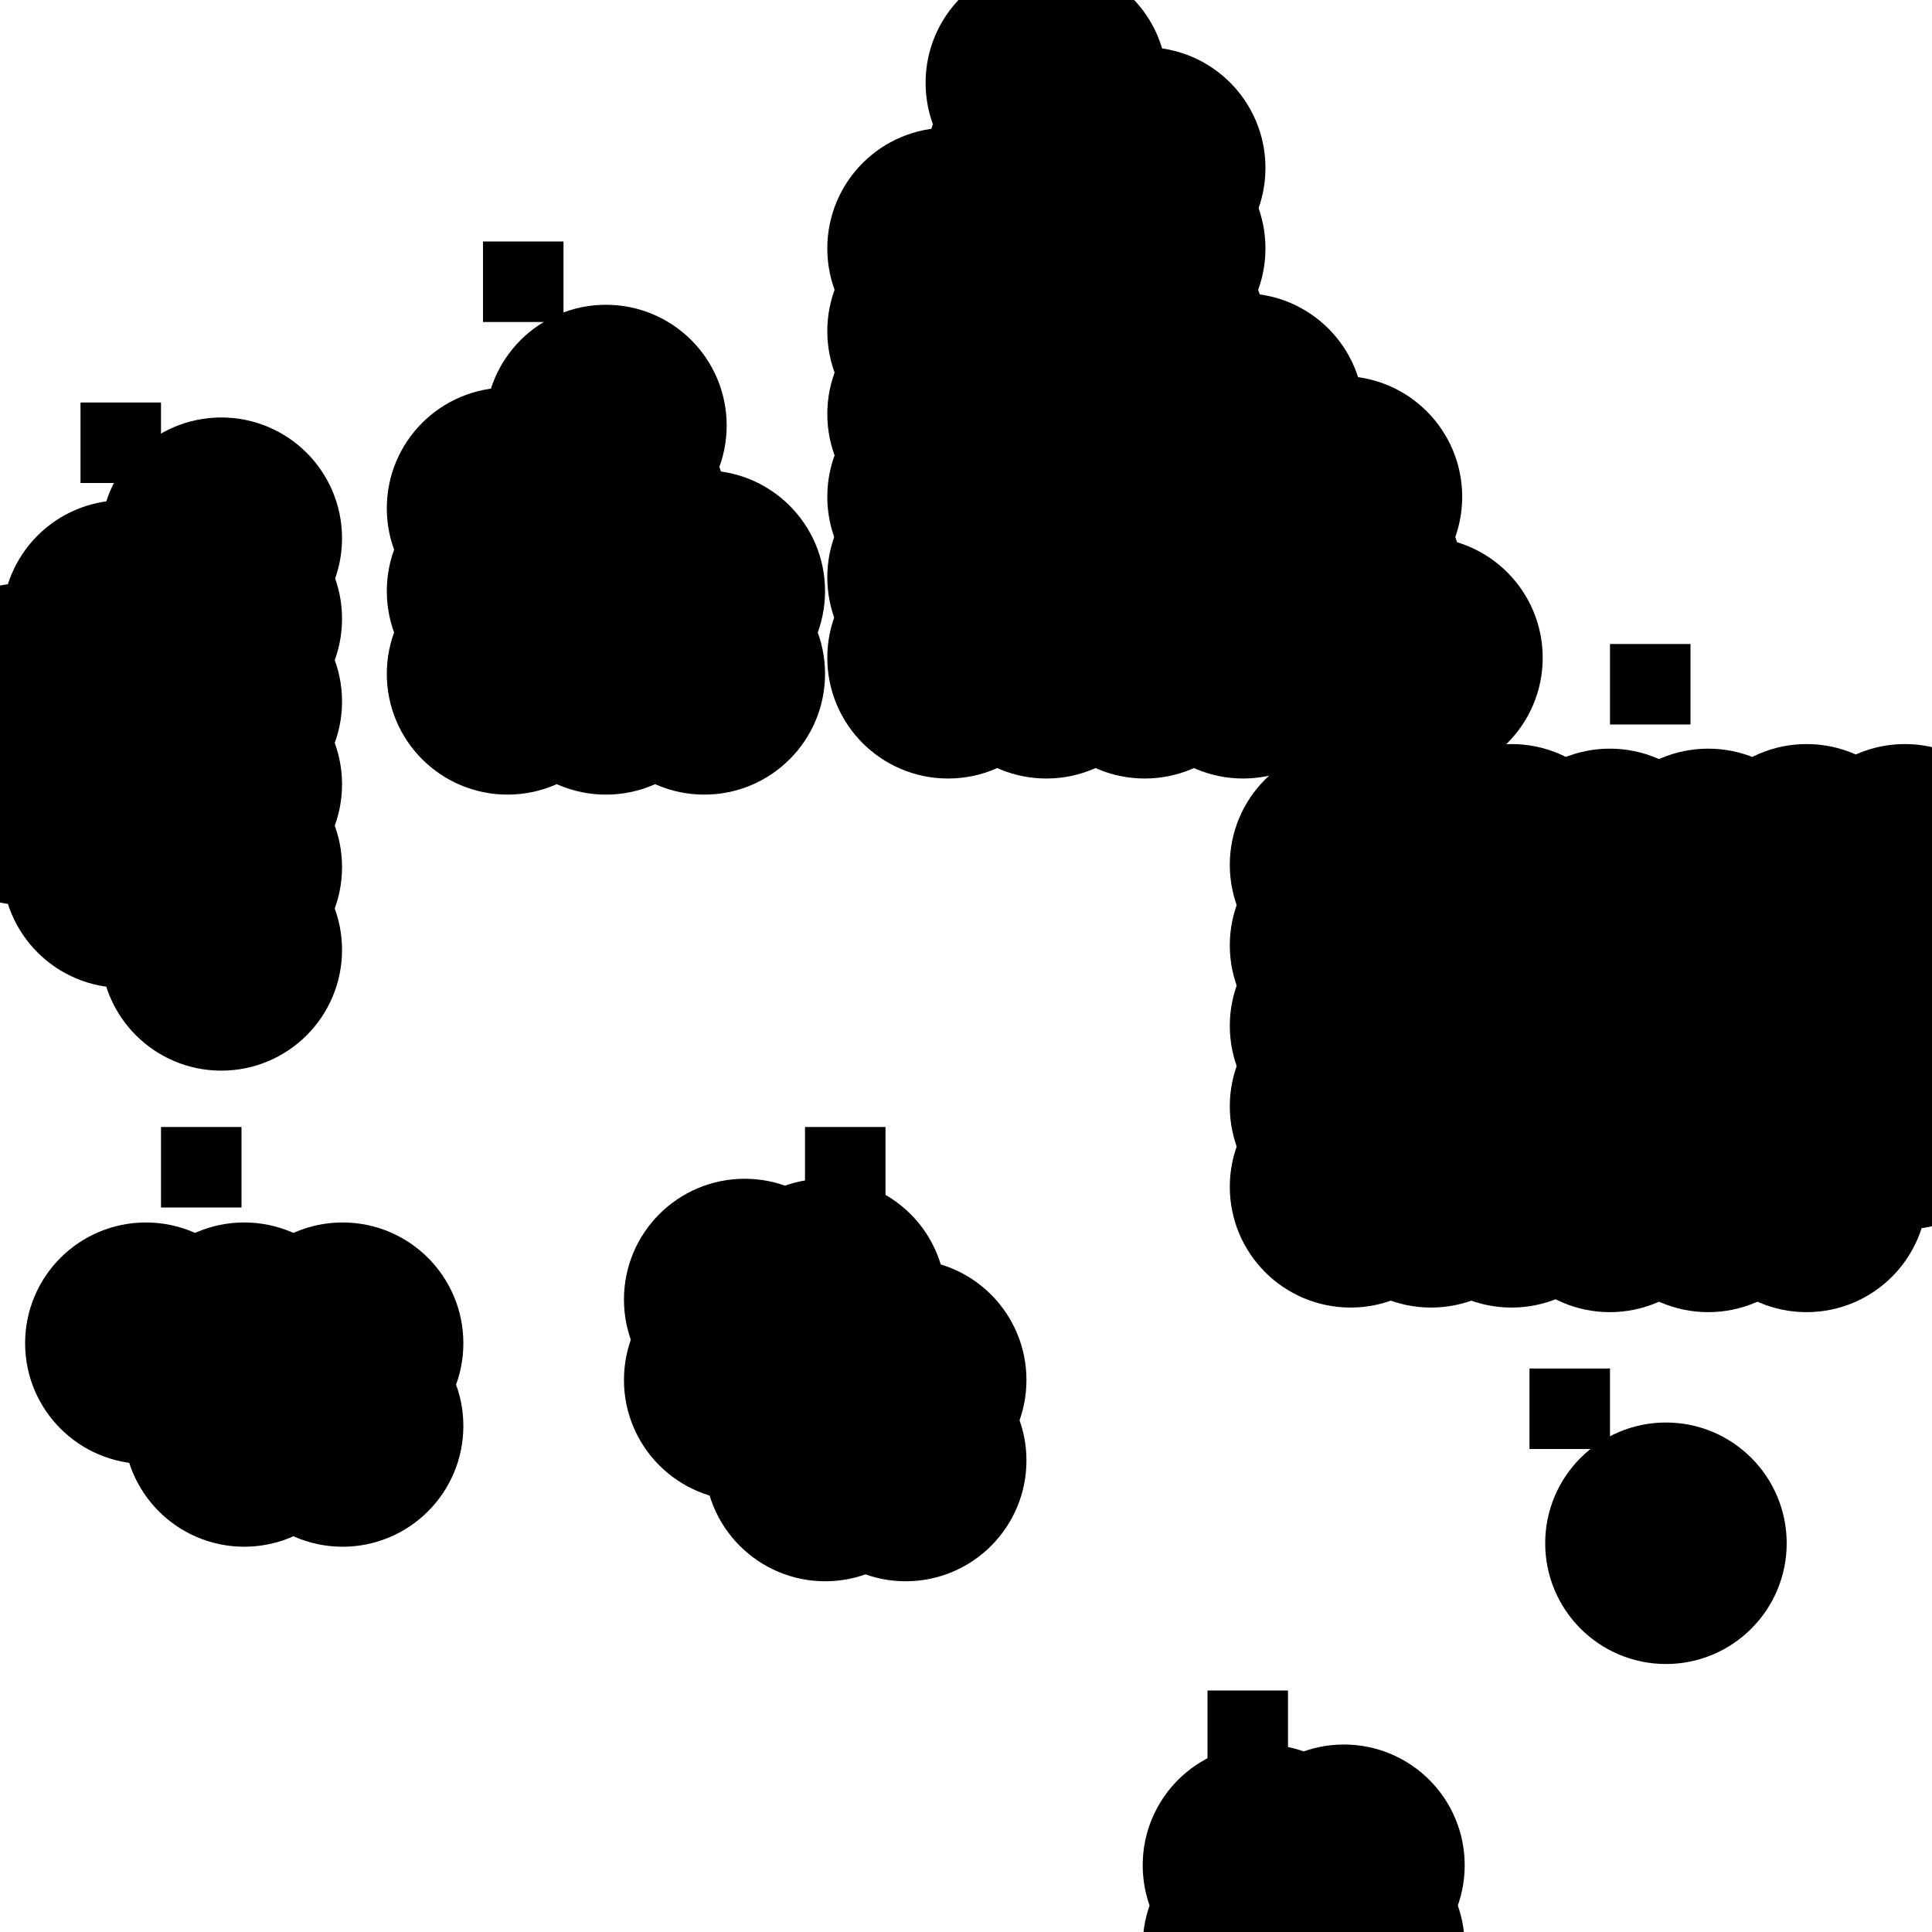
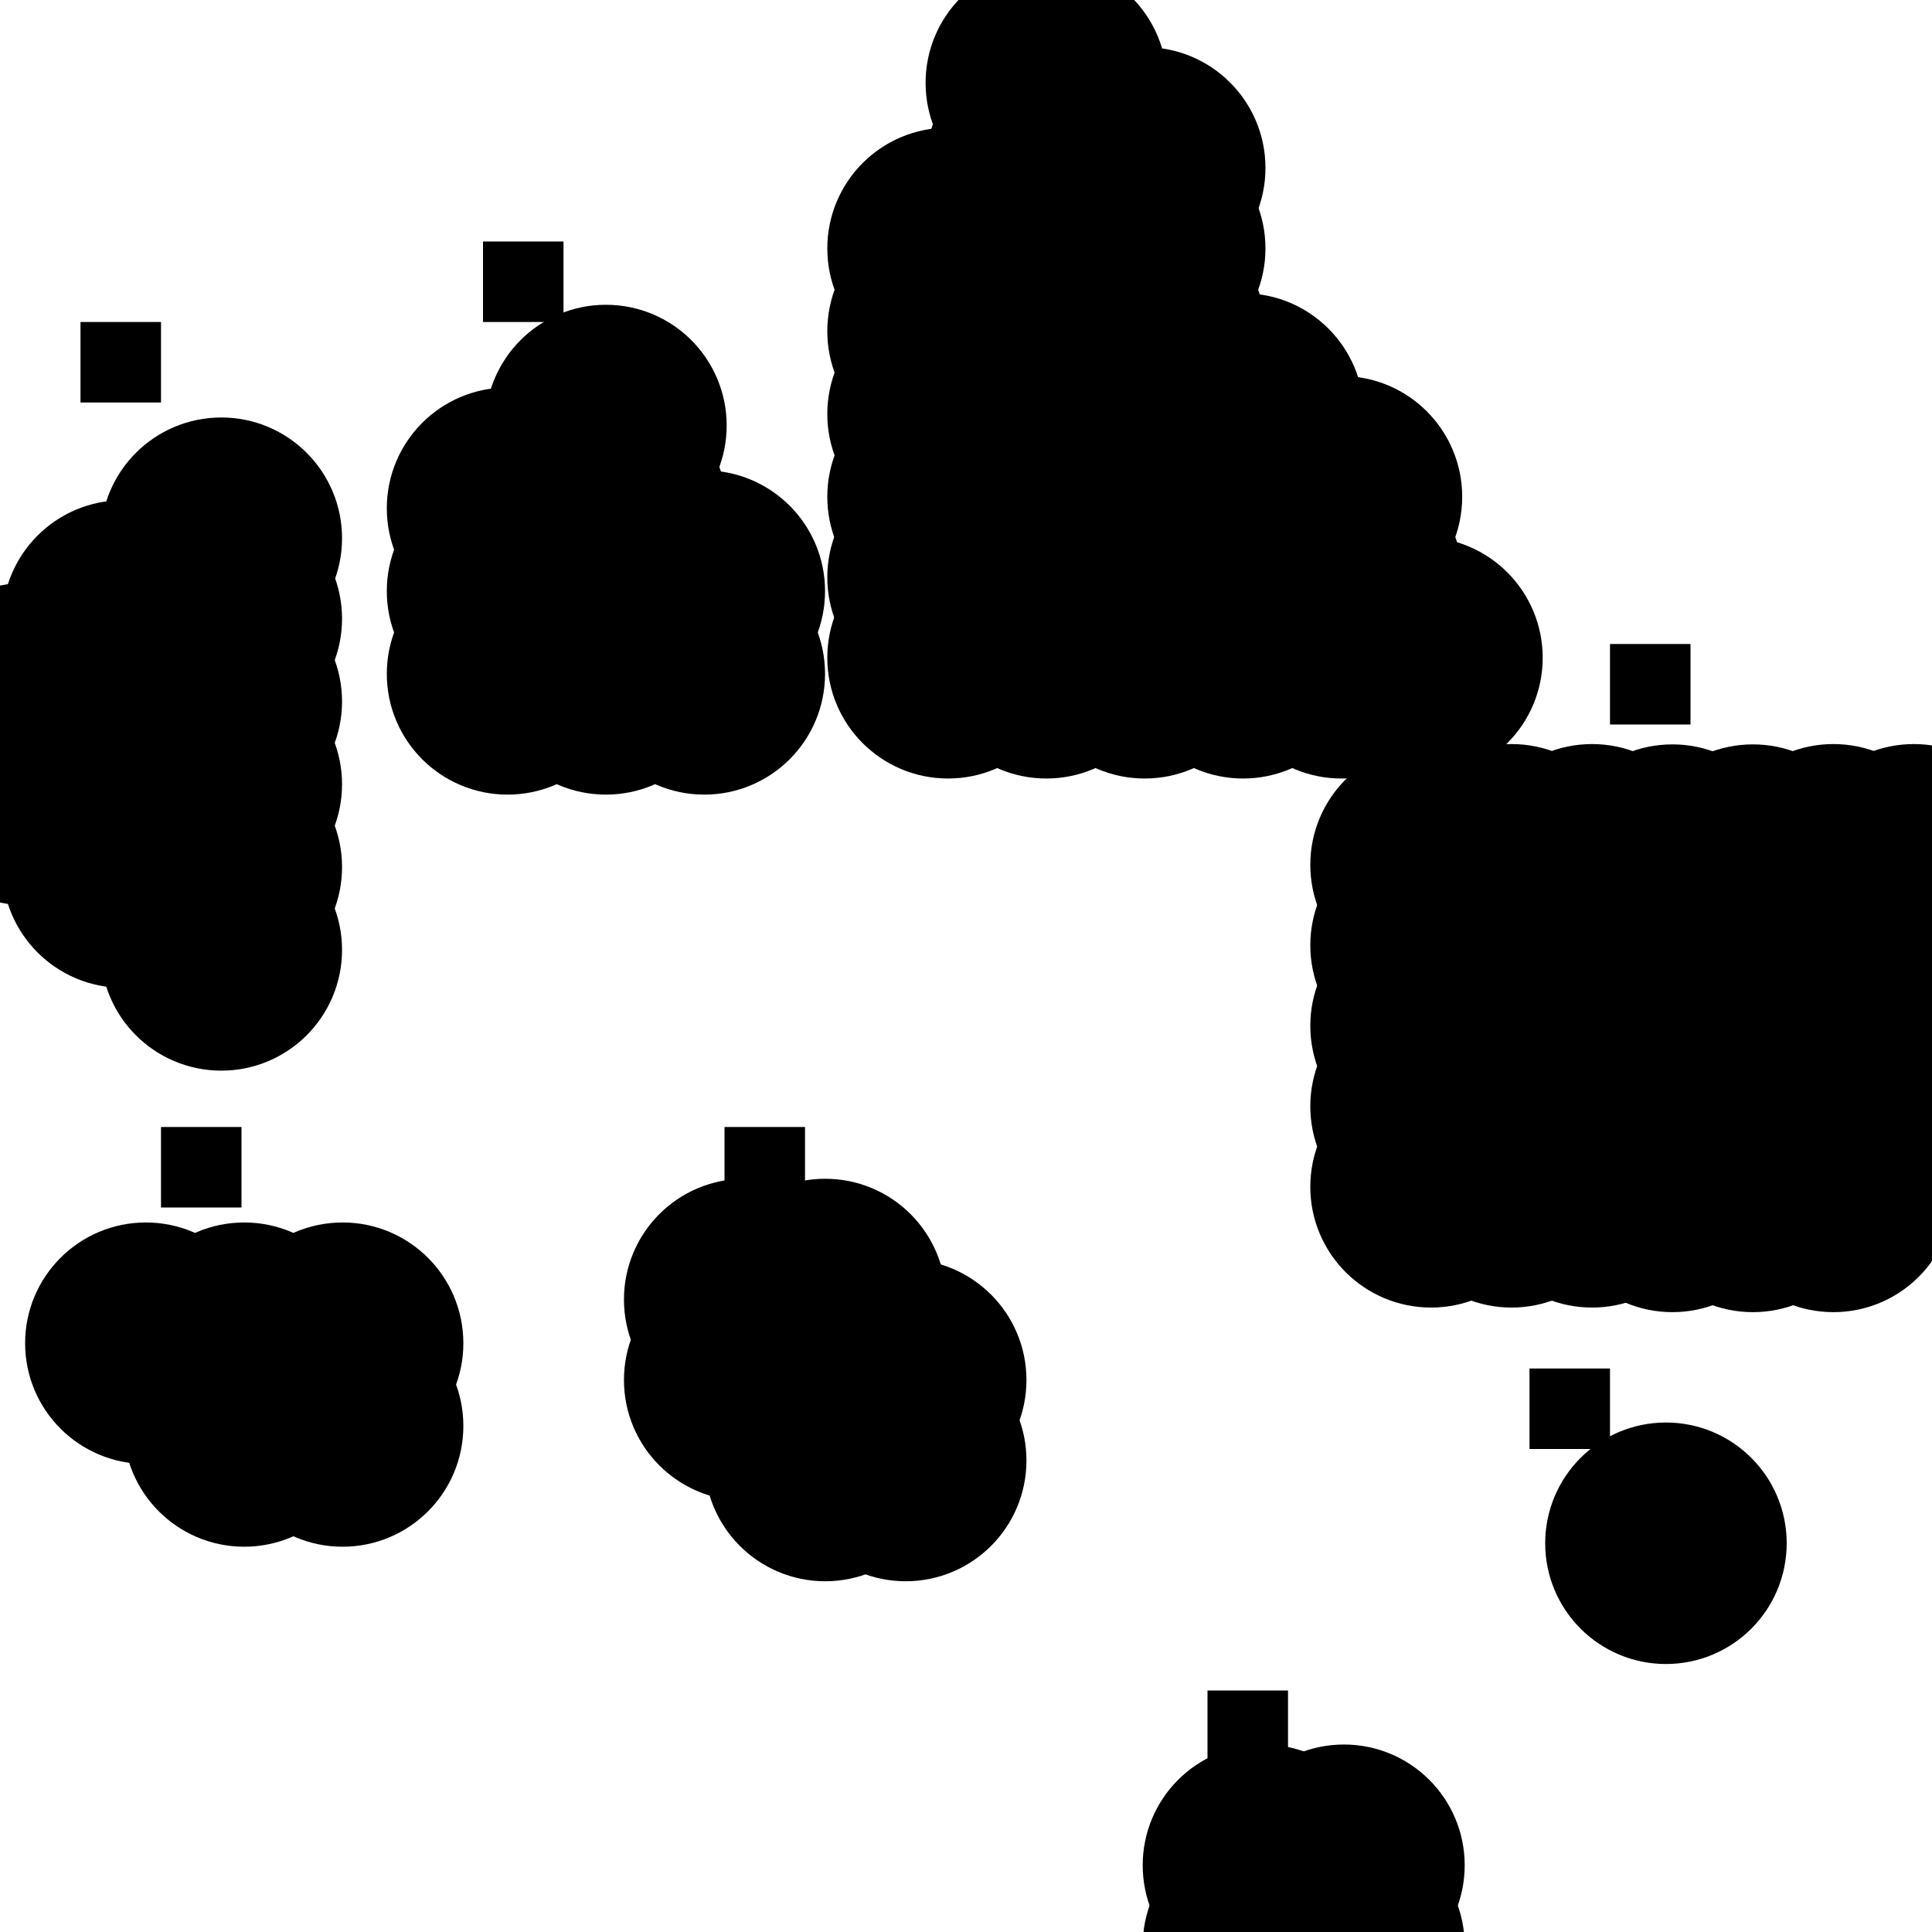
<svg xmlns="http://www.w3.org/2000/svg" width="24px" height="24px" viewBox="0 0 24 24" version="1.1">
  <g id="statesdotsindpop" stroke="none" stroke-width="1" fill="none" fill-rule="evenodd">
    <ellipse id="Oval" stroke="#000000" fill="#000000" cx="12.998" cy="1.029" rx="1" ry="1" />
    <ellipse id="Oval" stroke="#000000" fill="#000000" cx="12.998" cy="3.086" rx="1" ry="1" />
    <ellipse id="Oval" stroke="#000000" fill="#000000" cx="11.777" cy="3.086" rx="1" ry="1" />
    <ellipse id="Oval" stroke="#000000" fill="#000000" cx="12.998" cy="5.143" rx="1" ry="1" />
    <ellipse id="Oval" stroke="#000000" fill="#000000" cx="12.998" cy="4.114" rx="1" ry="1" />
    <ellipse id="Oval" stroke="#000000" fill="#000000" cx="11.777" cy="4.114" rx="1" ry="1" />
    <ellipse id="Oval" stroke="#000000" fill="#000000" cx="11.777" cy="5.143" rx="1" ry="1" />
    <ellipse id="Oval" stroke="#000000" fill="#000000" cx="14.22" cy="3.086" rx="1" ry="1" />
    <ellipse id="Oval" stroke="#000000" fill="#000000" cx="14.22" cy="2.086" rx="1" ry="1" />
    <ellipse id="Oval" stroke="#000000" fill="#000000" cx="14.22" cy="5.143" rx="1" ry="1" />
    <ellipse id="Oval" stroke="#000000" fill="#000000" cx="15.442" cy="6.171" rx="1" ry="1" />
    <ellipse id="Oval" stroke="#000000" fill="#000000" cx="12.998" cy="2.057" rx="1" ry="1" />
    <ellipse id="Oval" stroke="#000000" fill="#000000" cx="2.749" cy="7.686" rx="1" ry="1" />
    <ellipse id="Oval" stroke="#000000" fill="#000000" cx="2.749" cy="6.686" rx="1" ry="1" />
    <ellipse id="Oval" stroke="#000000" fill="#000000" cx="12.998" cy="6.171" rx="1" ry="1" />
    <ellipse id="Oval" stroke="#000000" fill="#000000" cx="14.22" cy="6.171" rx="1" ry="1" />
    <ellipse id="Oval" stroke="#000000" fill="#000000" cx="11.777" cy="6.171" rx="1" ry="1" />
    <ellipse id="Oval" stroke="#000000" fill="#000000" cx="12.998" cy="7.171" rx="1" ry="1" />
    <ellipse id="Oval" stroke="#000000" fill="#000000" cx="14.22" cy="7.171" rx="1" ry="1" />
    <ellipse id="Oval" stroke="#000000" fill="#000000" cx="11.777" cy="7.171" rx="1" ry="1" />
    <ellipse id="Oval" stroke="#000000" fill="#000000" cx="1.527" cy="8.714" rx="1" ry="1" />
    <ellipse id="Oval" stroke="#000000" fill="#000000" cx="1.527" cy="7.714" rx="1" ry="1" />
    <ellipse id="Oval" stroke="#000000" fill="#000000" cx="15.442" cy="5.143" rx="1" ry="1" />
    <ellipse id="Oval" stroke="#000000" fill="#000000" cx="2.749" cy="8.714" rx="1" ry="1" />
    <ellipse id="Oval" stroke="#000000" fill="#000000" cx="4.256" cy="16.686" rx="1" ry="1" />
    <ellipse id="Oval" stroke="#000000" fill="#000000" cx="3.034" cy="16.686" rx="1" ry="1" />
    <ellipse id="Oval" stroke="#000000" fill="#000000" cx="1.812" cy="16.686" rx="1" ry="1" />
    <ellipse id="Oval" stroke="#000000" fill="#000000" cx="1.527" cy="9.743" rx="1" ry="1" />
    <ellipse id="Oval" stroke="#000000" fill="#000000" cx="0.305" cy="9.743" rx="1" ry="1" />
    <ellipse id="Oval" stroke="#000000" fill="#000000" cx="0.305" cy="8.743" rx="1" ry="1" />
    <ellipse id="Oval" stroke="#000000" fill="#000000" cx="2.749" cy="9.743" rx="1" ry="1" />
    <ellipse id="Oval" stroke="#000000" fill="#000000" cx="4.256" cy="17.714" rx="1" ry="1" />
    <ellipse id="Oval" stroke="#000000" fill="#000000" cx="3.034" cy="17.714" rx="1" ry="1" />
    <ellipse id="Oval" stroke="#000000" fill="#000000" cx="1.527" cy="10.771" rx="1" ry="1" />
    <ellipse id="Oval" stroke="#000000" fill="#000000" cx="2.749" cy="10.771" rx="1" ry="1" />
    <ellipse id="Oval" stroke="#000000" fill="#000000" cx="14.22" cy="4.114" rx="1" ry="1" />
    <ellipse id="Oval" stroke="#000000" fill="#000000" cx="16.664" cy="6.171" rx="1" ry="1" />
    <ellipse id="Oval" stroke="#000000" fill="#000000" cx="15.442" cy="7.171" rx="1" ry="1" />
    <ellipse id="Oval" stroke="#000000" fill="#000000" cx="16.664" cy="7.171" rx="1" ry="1" />
    <ellipse id="Oval" stroke="#000000" fill="#000000" cx="16.664" cy="8.171" rx="1" ry="1" />
    <ellipse id="Oval" stroke="#000000" fill="#000000" cx="17.664" cy="8.171" rx="1" ry="1" />
    <ellipse id="Oval" stroke="#000000" fill="#000000" cx="12.998" cy="8.171" rx="1" ry="1" />
    <ellipse id="Oval" stroke="#000000" fill="#000000" cx="14.22" cy="8.171" rx="1" ry="1" />
    <ellipse id="Oval" stroke="#000000" fill="#000000" cx="11.777" cy="8.171" rx="1" ry="1" />
    <ellipse id="Oval" stroke="#000000" fill="#000000" cx="15.442" cy="8.171" rx="1" ry="1" />
    <ellipse id="Oval" stroke="#000000" fill="#000000" cx="20.695" cy="19.171" rx="1" ry="1" />
    <ellipse id="Oval" stroke="#000000" fill="#000000" cx="15.695" cy="23.171" rx="1" ry="1" />
    <ellipse id="Oval" stroke="#000000" fill="#000000" cx="16.695" cy="23.171" rx="1" ry="1" />
    <ellipse id="Oval" stroke="#000000" fill="#000000" cx="15.695" cy="24.171" rx="1" ry="1" />
    <ellipse id="Oval" stroke="#000000" fill="#000000" cx="16.695" cy="24.171" rx="1" ry="1" />
    <ellipse id="Oval" stroke="#000000" fill="#000000" cx="2.749" cy="11.8" rx="1" ry="1" />
    <ellipse id="Oval" stroke="#000000" fill="#000000" cx="11.251" cy="18.143" rx="1" ry="1" />
    <ellipse id="Oval" stroke="#000000" fill="#000000" cx="11.251" cy="17.143" rx="1" ry="1" />
    <ellipse id="Oval" stroke="#000000" fill="#000000" cx="10.251" cy="18.143" rx="1" ry="1" />
    <ellipse id="Oval" stroke="#000000" fill="#000000" cx="10.251" cy="17.143" rx="1" ry="1" />
    <ellipse id="Oval" stroke="#000000" fill="#000000" cx="9.251" cy="17.143" rx="1" ry="1" />
    <ellipse id="Oval" stroke="#000000" fill="#000000" cx="10.251" cy="16.143" rx="1" ry="1" />
    <ellipse id="Oval" stroke="#000000" fill="#000000" cx="9.251" cy="16.143" rx="1" ry="1" />
-     <ellipse id="Oval" stroke="#000000" fill="#000000" cx="22.442" cy="14.8" rx="1" ry="1" />
-     <ellipse id="Oval" stroke="#000000" fill="#000000" cx="22.442" cy="12.743" rx="1" ry="1" />
-     <ellipse id="Oval" stroke="#000000" fill="#000000" cx="23.664" cy="13.771" rx="1" ry="1" />
-     <ellipse id="Oval" stroke="#000000" fill="#000000" cx="19.998" cy="14.8" rx="1" ry="1" />
-     <ellipse id="Oval" stroke="#000000" fill="#000000" cx="21.22" cy="14.8" rx="1" ry="1" />
-     <ellipse id="Oval" stroke="#000000" fill="#000000" cx="23.664" cy="12.743" rx="1" ry="1" />
-     <ellipse id="Oval" stroke="#000000" fill="#000000" cx="22.442" cy="11.743" rx="1" ry="1" />
-     <ellipse id="Oval" stroke="#000000" fill="#000000" cx="23.664" cy="11.743" rx="1" ry="1" />
-     <ellipse id="Oval" stroke="#000000" fill="#000000" cx="22.442" cy="10.743" rx="1" ry="1" />
-     <ellipse id="Oval" stroke="#000000" fill="#000000" cx="18.777" cy="14.743" rx="1" ry="1" />
-     <ellipse id="Oval" stroke="#000000" fill="#000000" cx="17.777" cy="14.743" rx="1" ry="1" />
-     <ellipse id="Oval" stroke="#000000" fill="#000000" cx="19.998" cy="13.8" rx="1" ry="1" />
-     <ellipse id="Oval" stroke="#000000" fill="#000000" cx="21.22" cy="13.8" rx="1" ry="1" />
-     <ellipse id="Oval" stroke="#000000" fill="#000000" cx="18.777" cy="13.743" rx="1" ry="1" />
-     <ellipse id="Oval" stroke="#000000" fill="#000000" cx="17.777" cy="13.743" rx="1" ry="1" />
-     <ellipse id="Oval" stroke="#000000" fill="#000000" cx="16.777" cy="14.743" rx="1" ry="1" />
-     <ellipse id="Oval" stroke="#000000" fill="#000000" cx="16.777" cy="13.743" rx="1" ry="1" />
-     <ellipse id="Oval" stroke="#000000" fill="#000000" cx="19.998" cy="12.8" rx="1" ry="1" />
-     <ellipse id="Oval" stroke="#000000" fill="#000000" cx="21.22" cy="12.8" rx="1" ry="1" />
-     <ellipse id="Oval" stroke="#000000" fill="#000000" cx="18.777" cy="12.743" rx="1" ry="1" />
-     <ellipse id="Oval" stroke="#000000" fill="#000000" cx="17.777" cy="12.743" rx="1" ry="1" />
-     <ellipse id="Oval" stroke="#000000" fill="#000000" cx="19.998" cy="11.8" rx="1" ry="1" />
-     <ellipse id="Oval" stroke="#000000" fill="#000000" cx="21.22" cy="11.8" rx="1" ry="1" />
-     <ellipse id="Oval" stroke="#000000" fill="#000000" cx="18.777" cy="11.743" rx="1" ry="1" />
-     <ellipse id="Oval" stroke="#000000" fill="#000000" cx="17.777" cy="11.743" rx="1" ry="1" />
-     <ellipse id="Oval" stroke="#000000" fill="#000000" cx="19.998" cy="10.8" rx="1" ry="1" />
-     <ellipse id="Oval" stroke="#000000" fill="#000000" cx="21.22" cy="10.8" rx="1" ry="1" />
-     <ellipse id="Oval" stroke="#000000" fill="#000000" cx="18.777" cy="10.743" rx="1" ry="1" />
-     <ellipse id="Oval" stroke="#000000" fill="#000000" cx="17.777" cy="10.743" rx="1" ry="1" />
-     <ellipse id="Oval" stroke="#000000" fill="#000000" cx="16.777" cy="12.743" rx="1" ry="1" />
-     <ellipse id="Oval" stroke="#000000" fill="#000000" cx="16.777" cy="11.743" rx="1" ry="1" />
-     <ellipse id="Oval" stroke="#000000" fill="#000000" cx="16.777" cy="10.743" rx="1" ry="1" />
-     <ellipse id="Oval" stroke="#000000" fill="#000000" cx="23.664" cy="10.743" rx="1" ry="1" />
    <rect id="Rectangle" fill="#000000" x="20" y="8" width="1" height="1" />
    <rect id="Rectangle" fill="#000000" x="14" y="2" width="1" height="1" />
    <rect id="Rectangle" fill="#000000" x="15" y="21" width="1" height="1" />
    <rect id="Rectangle" fill="#000000" x="19" y="17" width="1" height="1" />
-     <rect id="Rectangle" fill="#000000" x="10" y="14" width="1" height="1" />
+     <rect id="Rectangle" fill="#000000" x="9" y="14" width="1" height="1" />
    <rect id="Rectangle" fill="#000000" x="2" y="14" width="1" height="1" />
-     <rect id="Rectangle" fill="#000000" x="1" y="5" width="1" height="1" />
+     <rect id="Rectangle" fill="#000000" x="1" y="4" width="1" height="1" />
    <rect id="Rectangle" fill="#000000" x="6" y="3" width="1" height="1" />
    <ellipse id="Oval" stroke="#000000" fill="#000000" cx="8.749" cy="7.343" rx="1" ry="1" />
    <ellipse id="Oval" stroke="#000000" fill="#000000" cx="7.527" cy="7.343" rx="1" ry="1" />
    <ellipse id="Oval" stroke="#000000" fill="#000000" cx="7.527" cy="6.314" rx="1" ry="1" />
    <ellipse id="Oval" stroke="#000000" fill="#000000" cx="6.305" cy="7.343" rx="1" ry="1" />
    <ellipse id="Oval" stroke="#000000" fill="#000000" cx="8.749" cy="8.371" rx="1" ry="1" />
    <ellipse id="Oval" stroke="#000000" fill="#000000" cx="7.527" cy="8.371" rx="1" ry="1" />
    <ellipse id="Oval" stroke="#000000" fill="#000000" cx="6.305" cy="8.371" rx="1" ry="1" />
    <ellipse id="Oval" stroke="#000000" fill="#000000" cx="6.305" cy="6.314" rx="1" ry="1" />
    <ellipse id="Oval" stroke="#000000" fill="#000000" cx="7.527" cy="5.286" rx="1" ry="1" />
+     <ellipse id="Oval" stroke="#000000" fill="#000000" cx="22.775" cy="14.8" rx="1" ry="1" />
+     <ellipse id="Oval" stroke="#000000" fill="#000000" cx="22.775" cy="12.743" rx="1" ry="1" />
+     <ellipse id="Oval" stroke="#000000" fill="#000000" cx="23.775" cy="13.747" rx="1" ry="1" />
+     <ellipse id="Oval" stroke="#000000" fill="#000000" cx="20.775" cy="14.8" rx="1" ry="1" />
+     <ellipse id="Oval" stroke="#000000" fill="#000000" cx="21.775" cy="14.8" rx="1" ry="1" />
+     <ellipse id="Oval" stroke="#000000" fill="#000000" cx="23.775" cy="12.743" rx="1" ry="1" />
+     <ellipse id="Oval" stroke="#000000" fill="#000000" cx="22.775" cy="11.743" rx="1" ry="1" />
+     <ellipse id="Oval" stroke="#000000" fill="#000000" cx="23.775" cy="11.743" rx="1" ry="1" />
+     <ellipse id="Oval" stroke="#000000" fill="#000000" cx="22.775" cy="10.743" rx="1" ry="1" />
+     <ellipse id="Oval" stroke="#000000" fill="#000000" cx="19.777" cy="14.743" rx="1" ry="1" />
+     <ellipse id="Oval" stroke="#000000" fill="#000000" cx="18.777" cy="14.743" rx="1" ry="1" />
+     <ellipse id="Oval" stroke="#000000" fill="#000000" cx="20.775" cy="13.747" rx="1" ry="1" />
+     <ellipse id="Oval" stroke="#000000" fill="#000000" cx="21.775" cy="13.747" rx="1" ry="1" />
+     <ellipse id="Oval" stroke="#000000" fill="#000000" cx="19.777" cy="13.743" rx="1" ry="1" />
+     <ellipse id="Oval" stroke="#000000" fill="#000000" cx="18.777" cy="13.743" rx="1" ry="1" />
+     <ellipse id="Oval" stroke="#000000" fill="#000000" cx="20.775" cy="12.747" rx="1" ry="1" />
+     <ellipse id="Oval" stroke="#000000" fill="#000000" cx="21.775" cy="12.747" rx="1" ry="1" />
+     <ellipse id="Oval" stroke="#000000" fill="#000000" cx="19.777" cy="12.743" rx="1" ry="1" />
+     <ellipse id="Oval" stroke="#000000" fill="#000000" cx="18.777" cy="12.743" rx="1" ry="1" />
+     <ellipse id="Oval" stroke="#000000" fill="#000000" cx="20.775" cy="11.8" rx="1" ry="1" />
+     <ellipse id="Oval" stroke="#000000" fill="#000000" cx="21.775" cy="11.8" rx="1" ry="1" />
+     <ellipse id="Oval" stroke="#000000" fill="#000000" cx="19.777" cy="11.743" rx="1" ry="1" />
+     <ellipse id="Oval" stroke="#000000" fill="#000000" cx="18.777" cy="11.743" rx="1" ry="1" />
+     <ellipse id="Oval" stroke="#000000" fill="#000000" cx="20.775" cy="10.747" rx="1" ry="1" />
+     <ellipse id="Oval" stroke="#000000" fill="#000000" cx="21.775" cy="10.747" rx="1" ry="1" />
+     <ellipse id="Oval" stroke="#000000" fill="#000000" cx="19.777" cy="10.743" rx="1" ry="1" />
+     <ellipse id="Oval" stroke="#000000" fill="#000000" cx="18.777" cy="10.743" rx="1" ry="1" />
+     <ellipse id="Oval" stroke="#000000" fill="#000000" cx="17.777" cy="13.743" rx="1" ry="1" />
+     <ellipse id="Oval" stroke="#000000" fill="#000000" cx="17.777" cy="14.743" rx="1" ry="1" />
+     <ellipse id="Oval" stroke="#000000" fill="#000000" cx="17.777" cy="12.743" rx="1" ry="1" />
+     <ellipse id="Oval" stroke="#000000" fill="#000000" cx="17.777" cy="11.743" rx="1" ry="1" />
+     <ellipse id="Oval" stroke="#000000" fill="#000000" cx="17.777" cy="10.743" rx="1" ry="1" />
+     <ellipse id="Oval" stroke="#000000" fill="#000000" cx="23.775" cy="10.743" rx="1" ry="1" />
  </g>
</svg>
